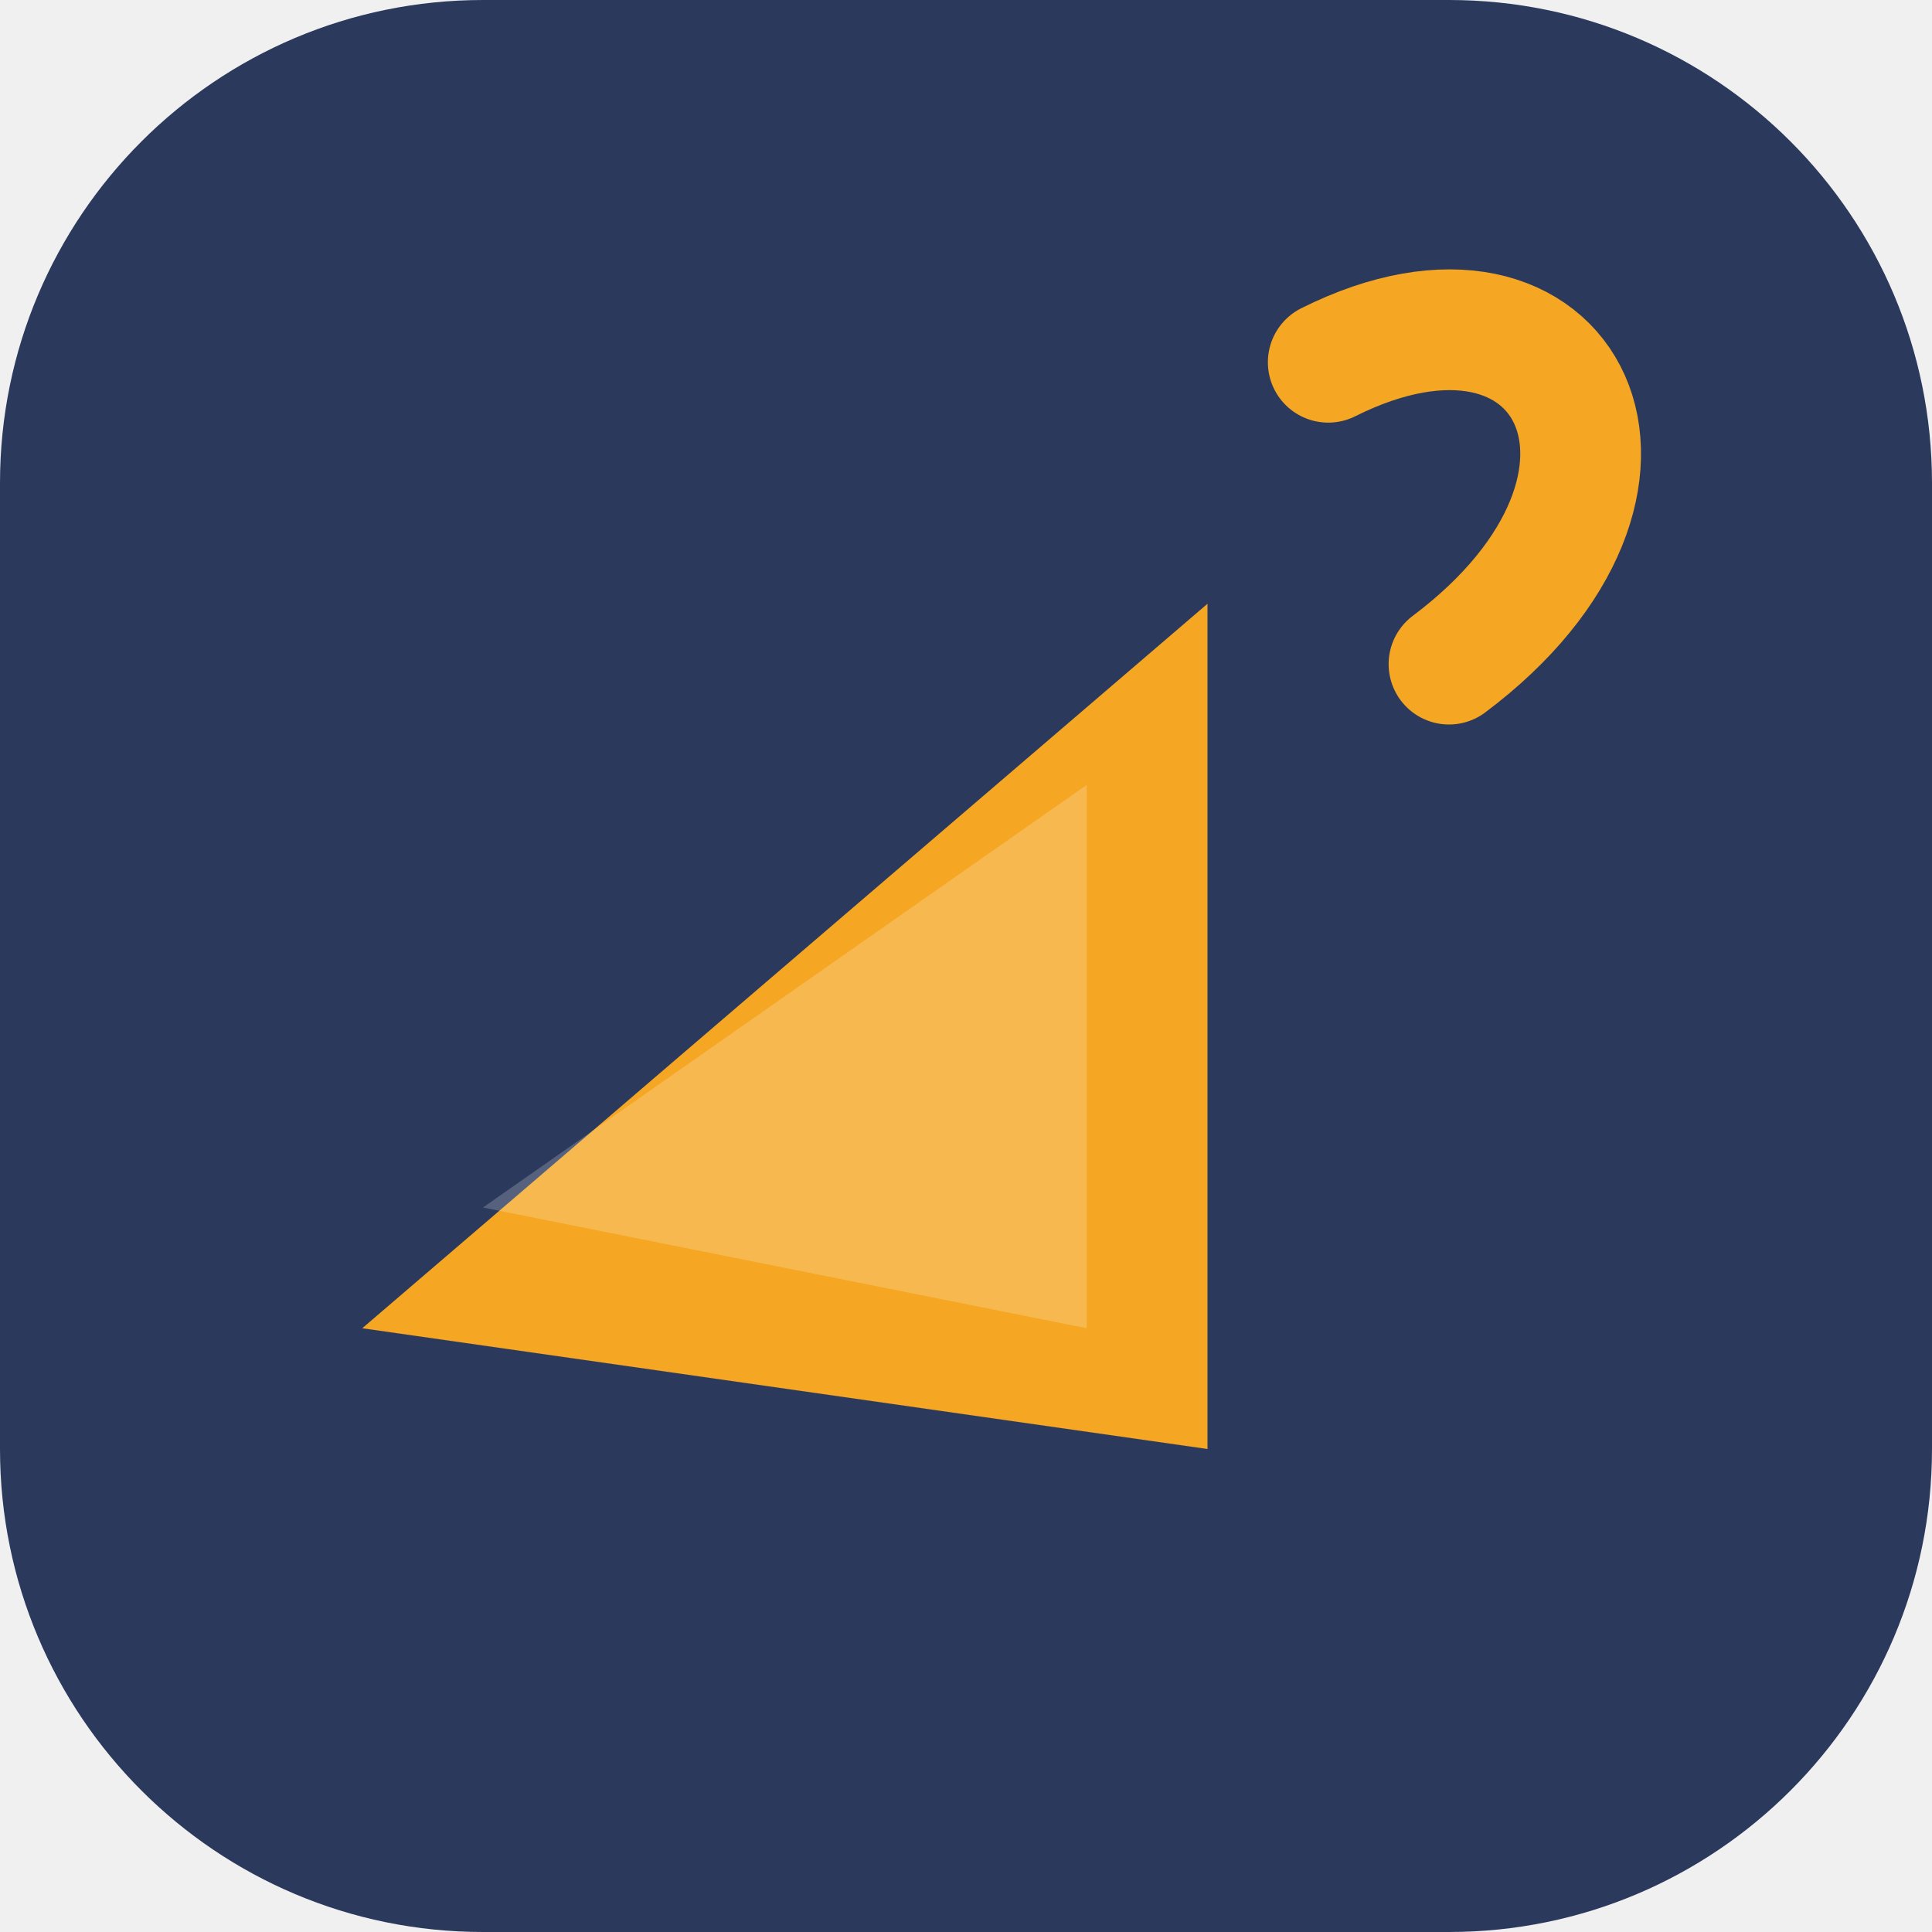
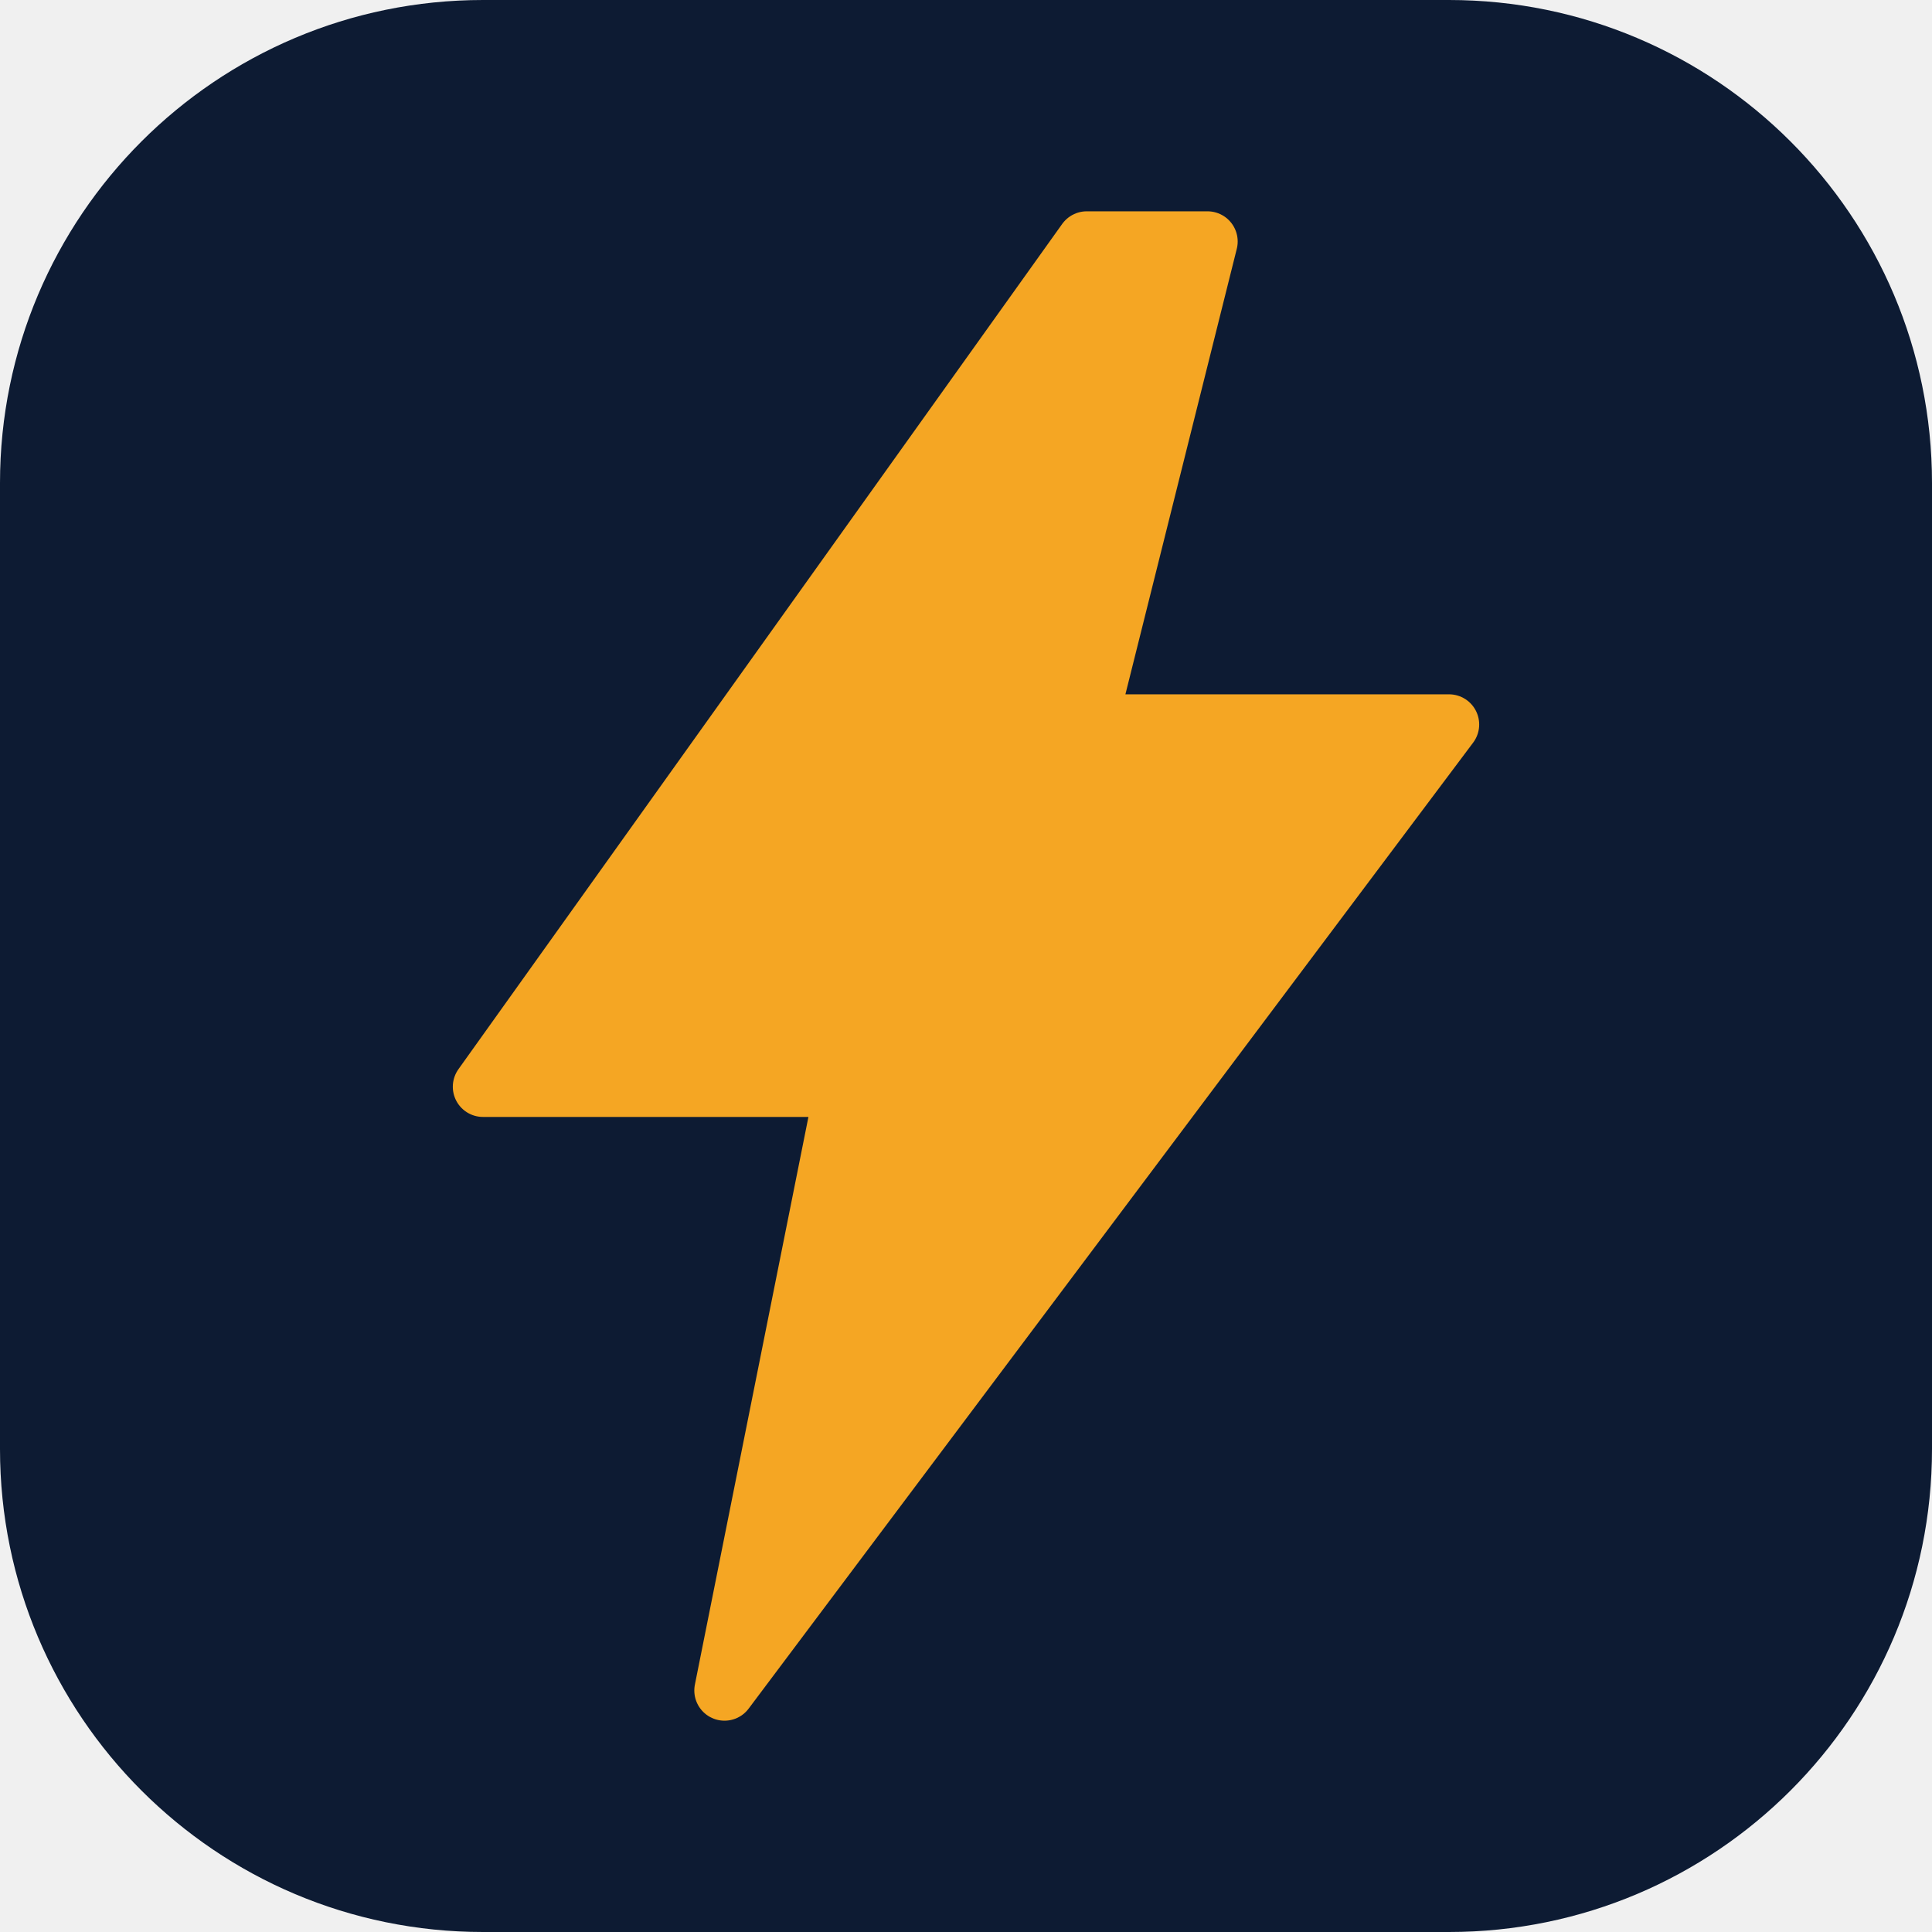
<svg xmlns="http://www.w3.org/2000/svg" viewBox="0 0 32 32" fill="none">
-   <rect width="32" height="32" rx="8" fill="#2B3A5C" />
-   <path d="M6 22 L20 10 L20 24 Z" fill="#F5A623" />
-   <path d="M8 20 L18 13 L18 22 Z" fill="#fff" opacity="0.2" />
-   <path d="M22 6 C26 4 28 8 24 11" stroke="#F5A623" stroke-width="2" stroke-linecap="round" fill="none" />
+   <rect width="32" height="32" rx="8" fill="#0D1B33" />
+   <path d="M18 4L8 18h6l-2 10 12-16h-6l2-8z" fill="#F5A623" stroke="#F5A623" stroke-width="1" stroke-linejoin="round" />
</svg>
